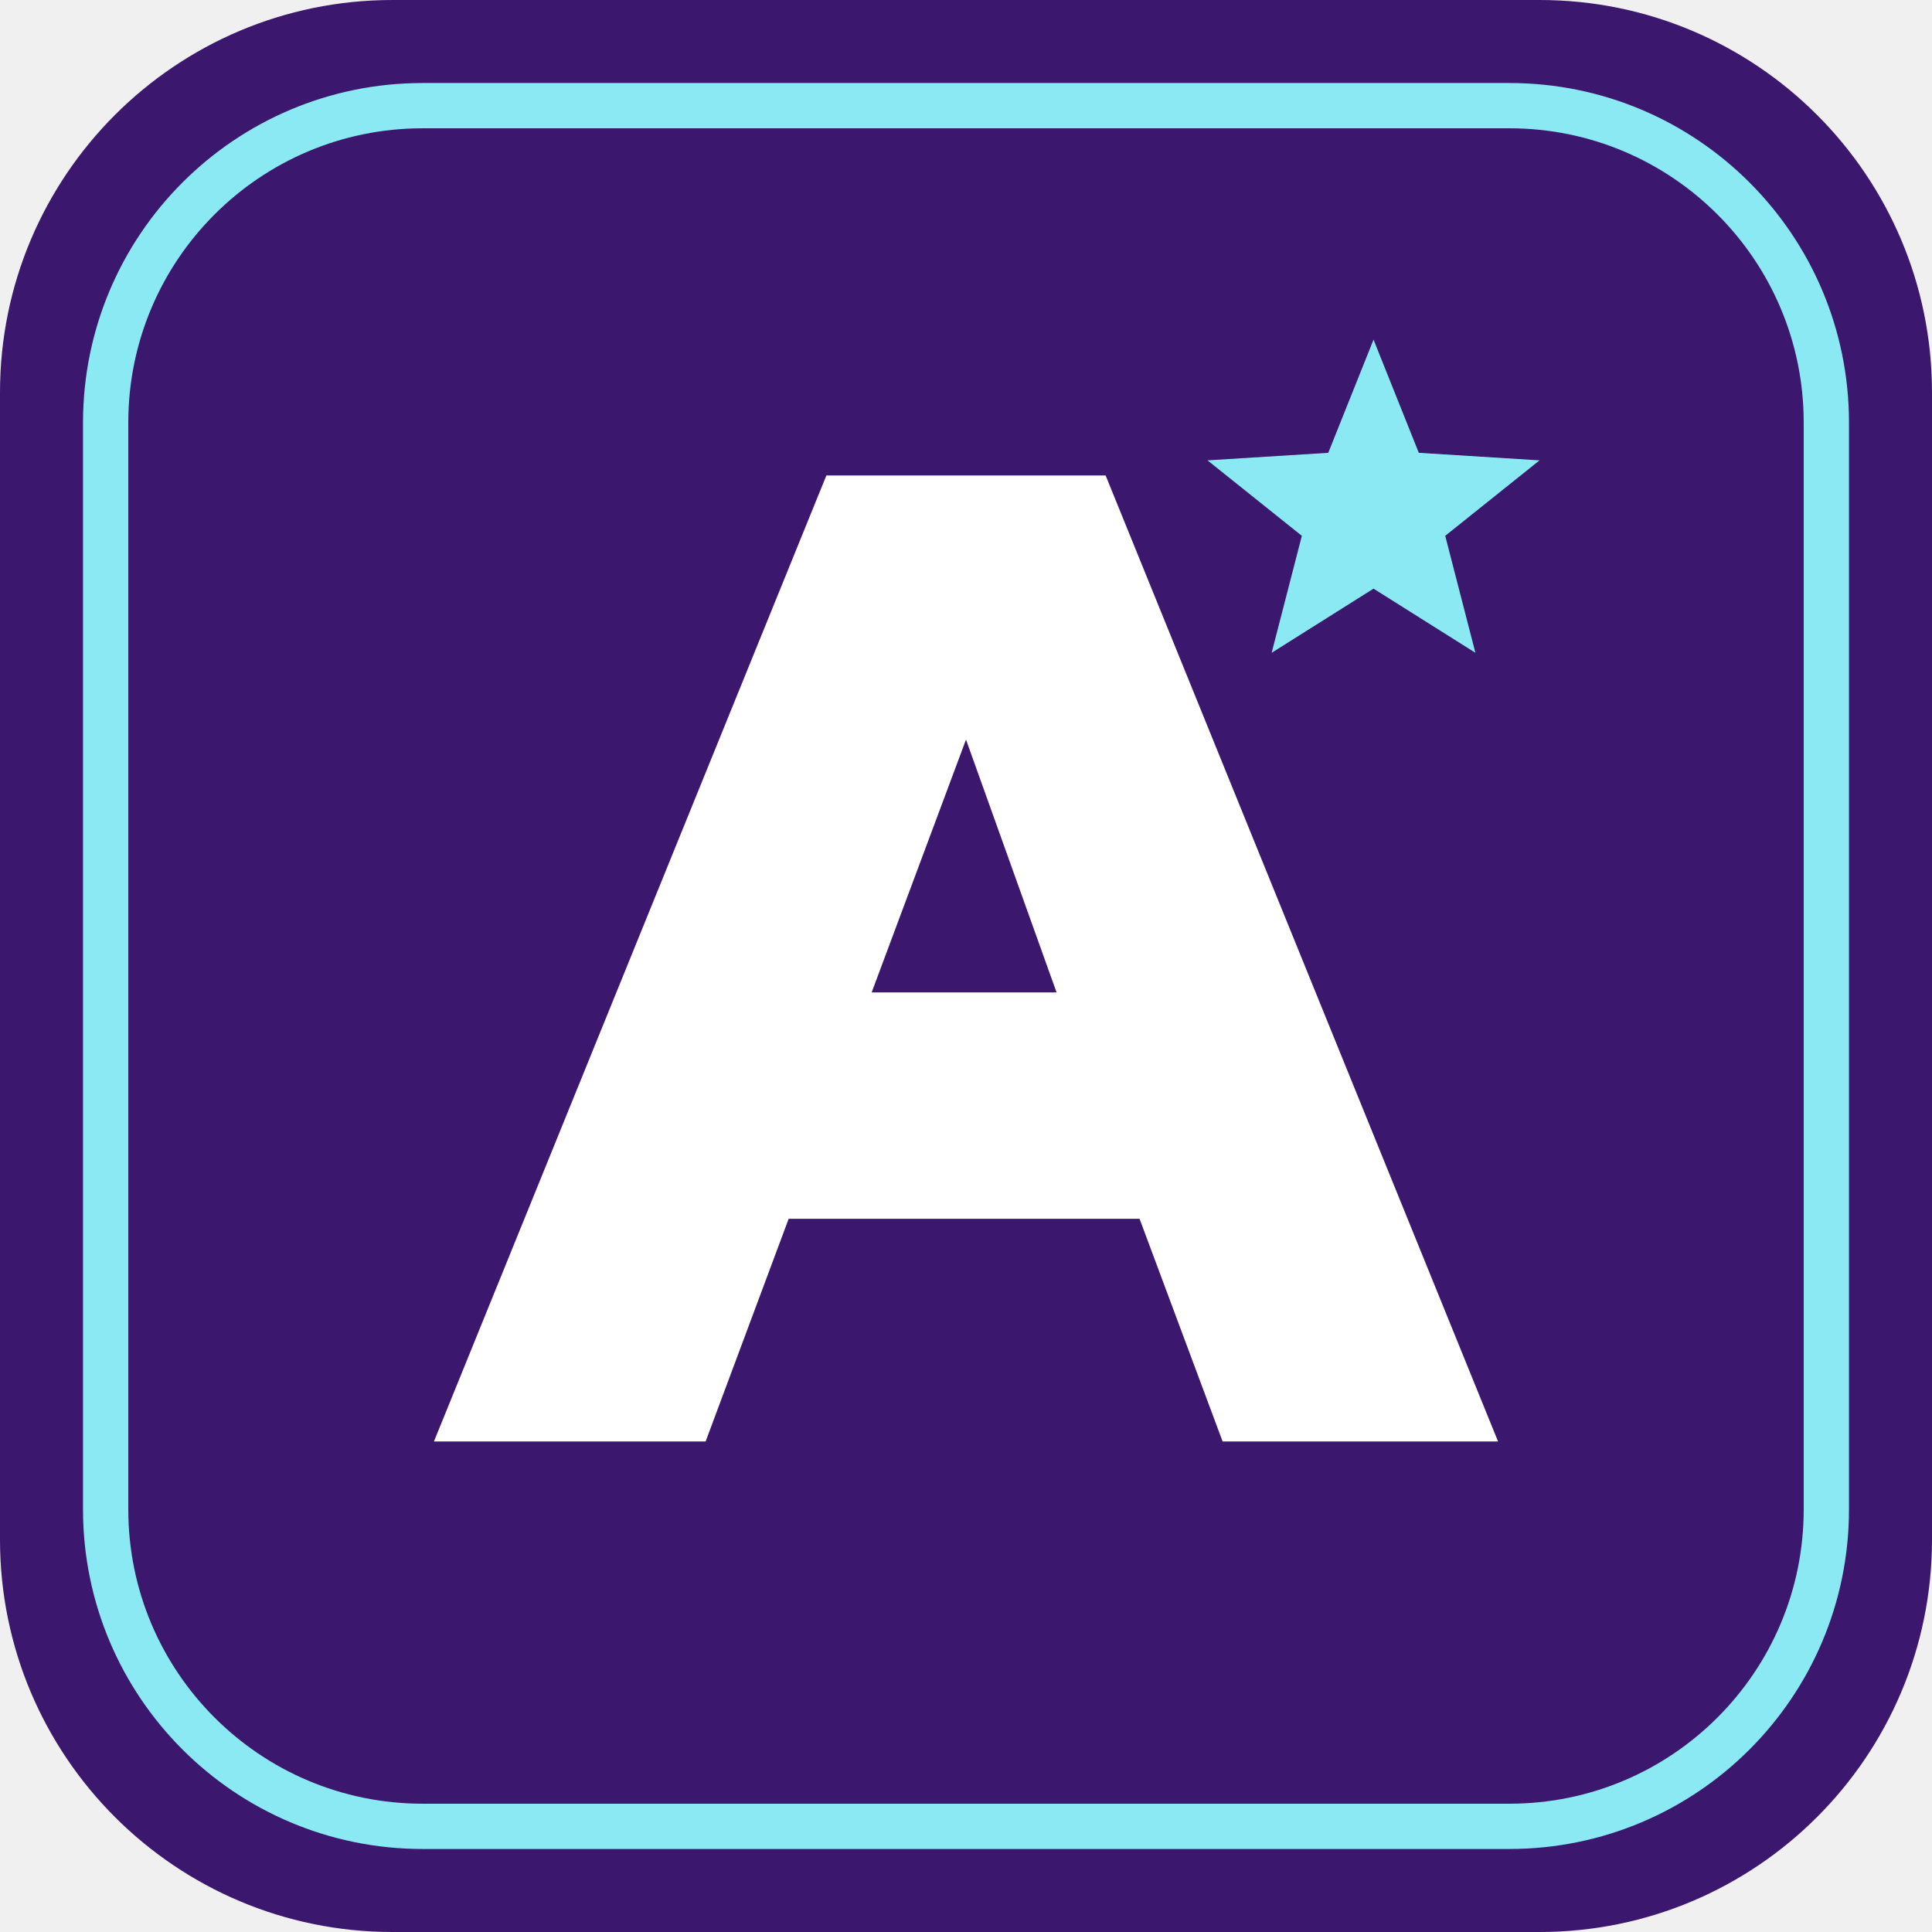
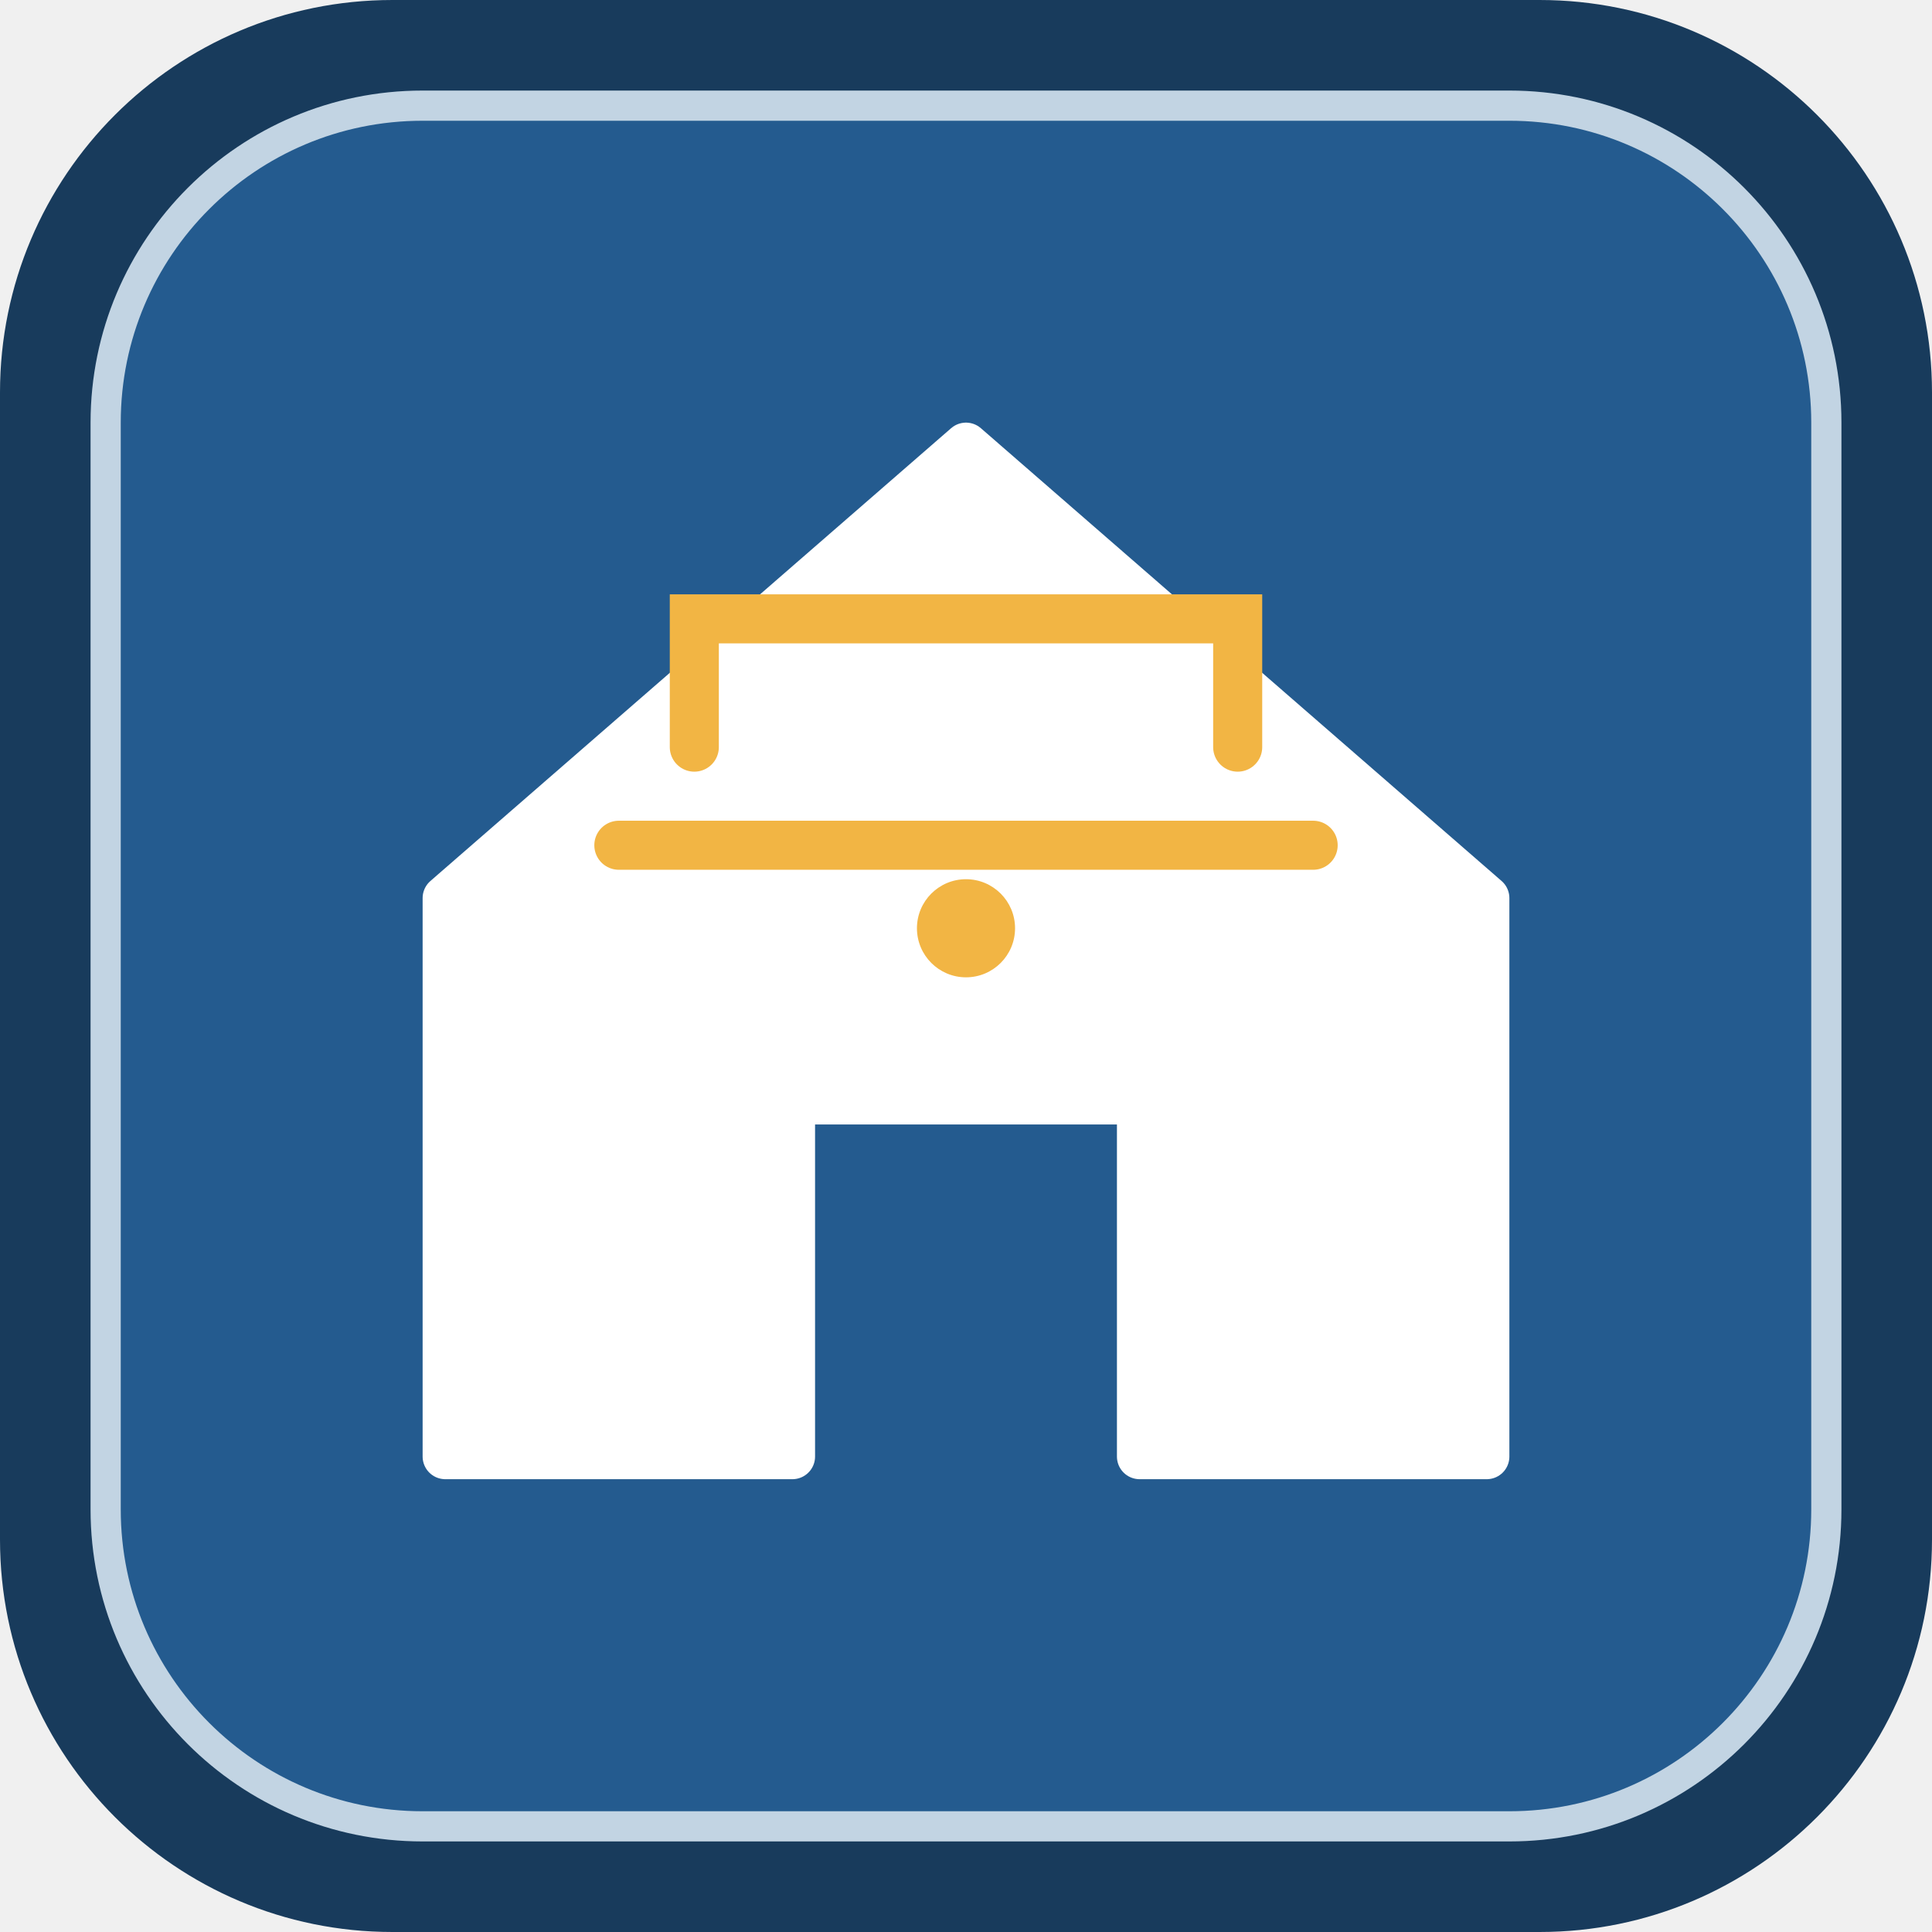
<svg xmlns="http://www.w3.org/2000/svg" viewBox="0 0 512 512">
-   <rect width="512" height="512" rx="104" fill="#3b176d" />
-   <rect x="28" y="28" width="456" height="456" rx="84" fill="none" stroke="#8be9f3" stroke-width="12" />
-   <path d="M115 382 219 126h74l104 256h-73l-22-59H209l-22 59zm116-119h49l-24-67z" fill="#fff" />
-   <path d="m364 90 12 30 32 2-25 20 8 31-27-17-27 17 8-31-25-20 32-2z" fill="#8be9f3" />
+   <rect width="512" height="512" rx="104" fill="#183b5c" />
+   <rect x="28" y="28" width="456" height="456" rx="84" fill="#245b8f" stroke="#c2d4e3" stroke-width="8" />
+   <path d="M118 238 256 118l138 120v148H302V292H210v94H118Z" fill="#fff" stroke="#fff" stroke-linejoin="round" stroke-width="12" />
+   <path d="M164 224h184M184 198v-34h144v34" fill="none" stroke="#f2b544" stroke-width="13" stroke-linecap="round" />
+   <circle cx="256" cy="246" r="13" fill="#f2b544" />
</svg>
